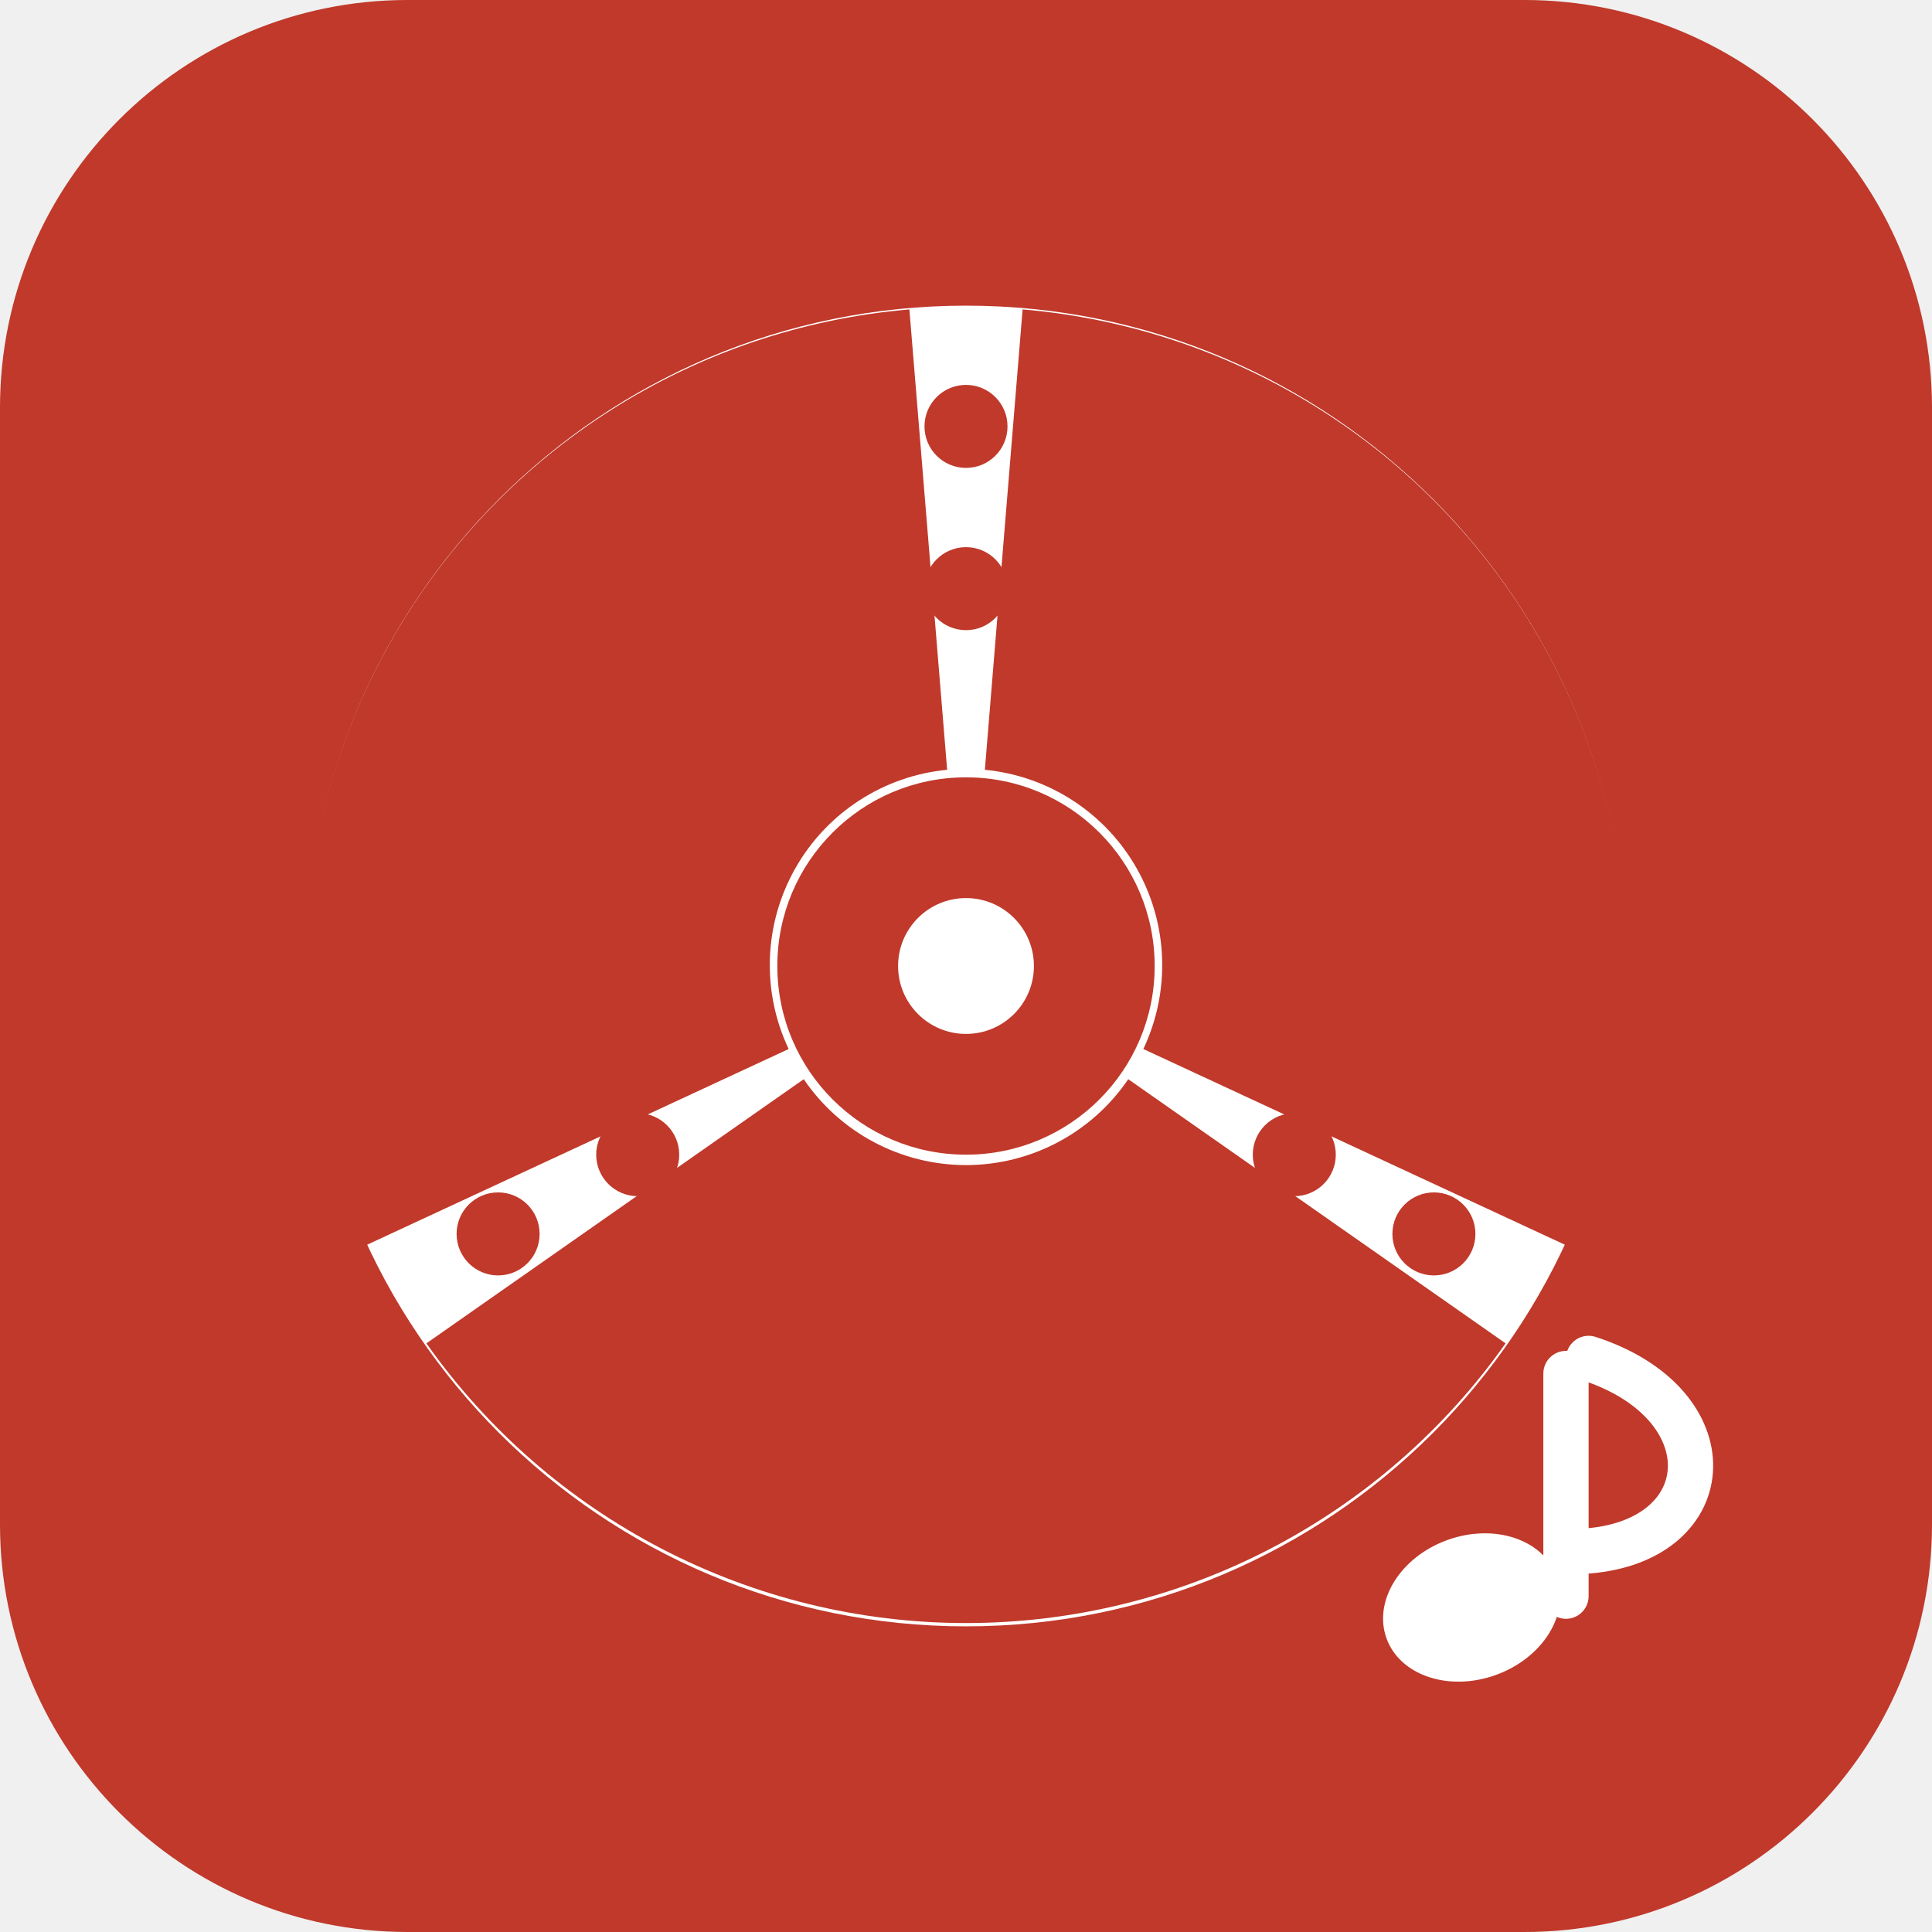
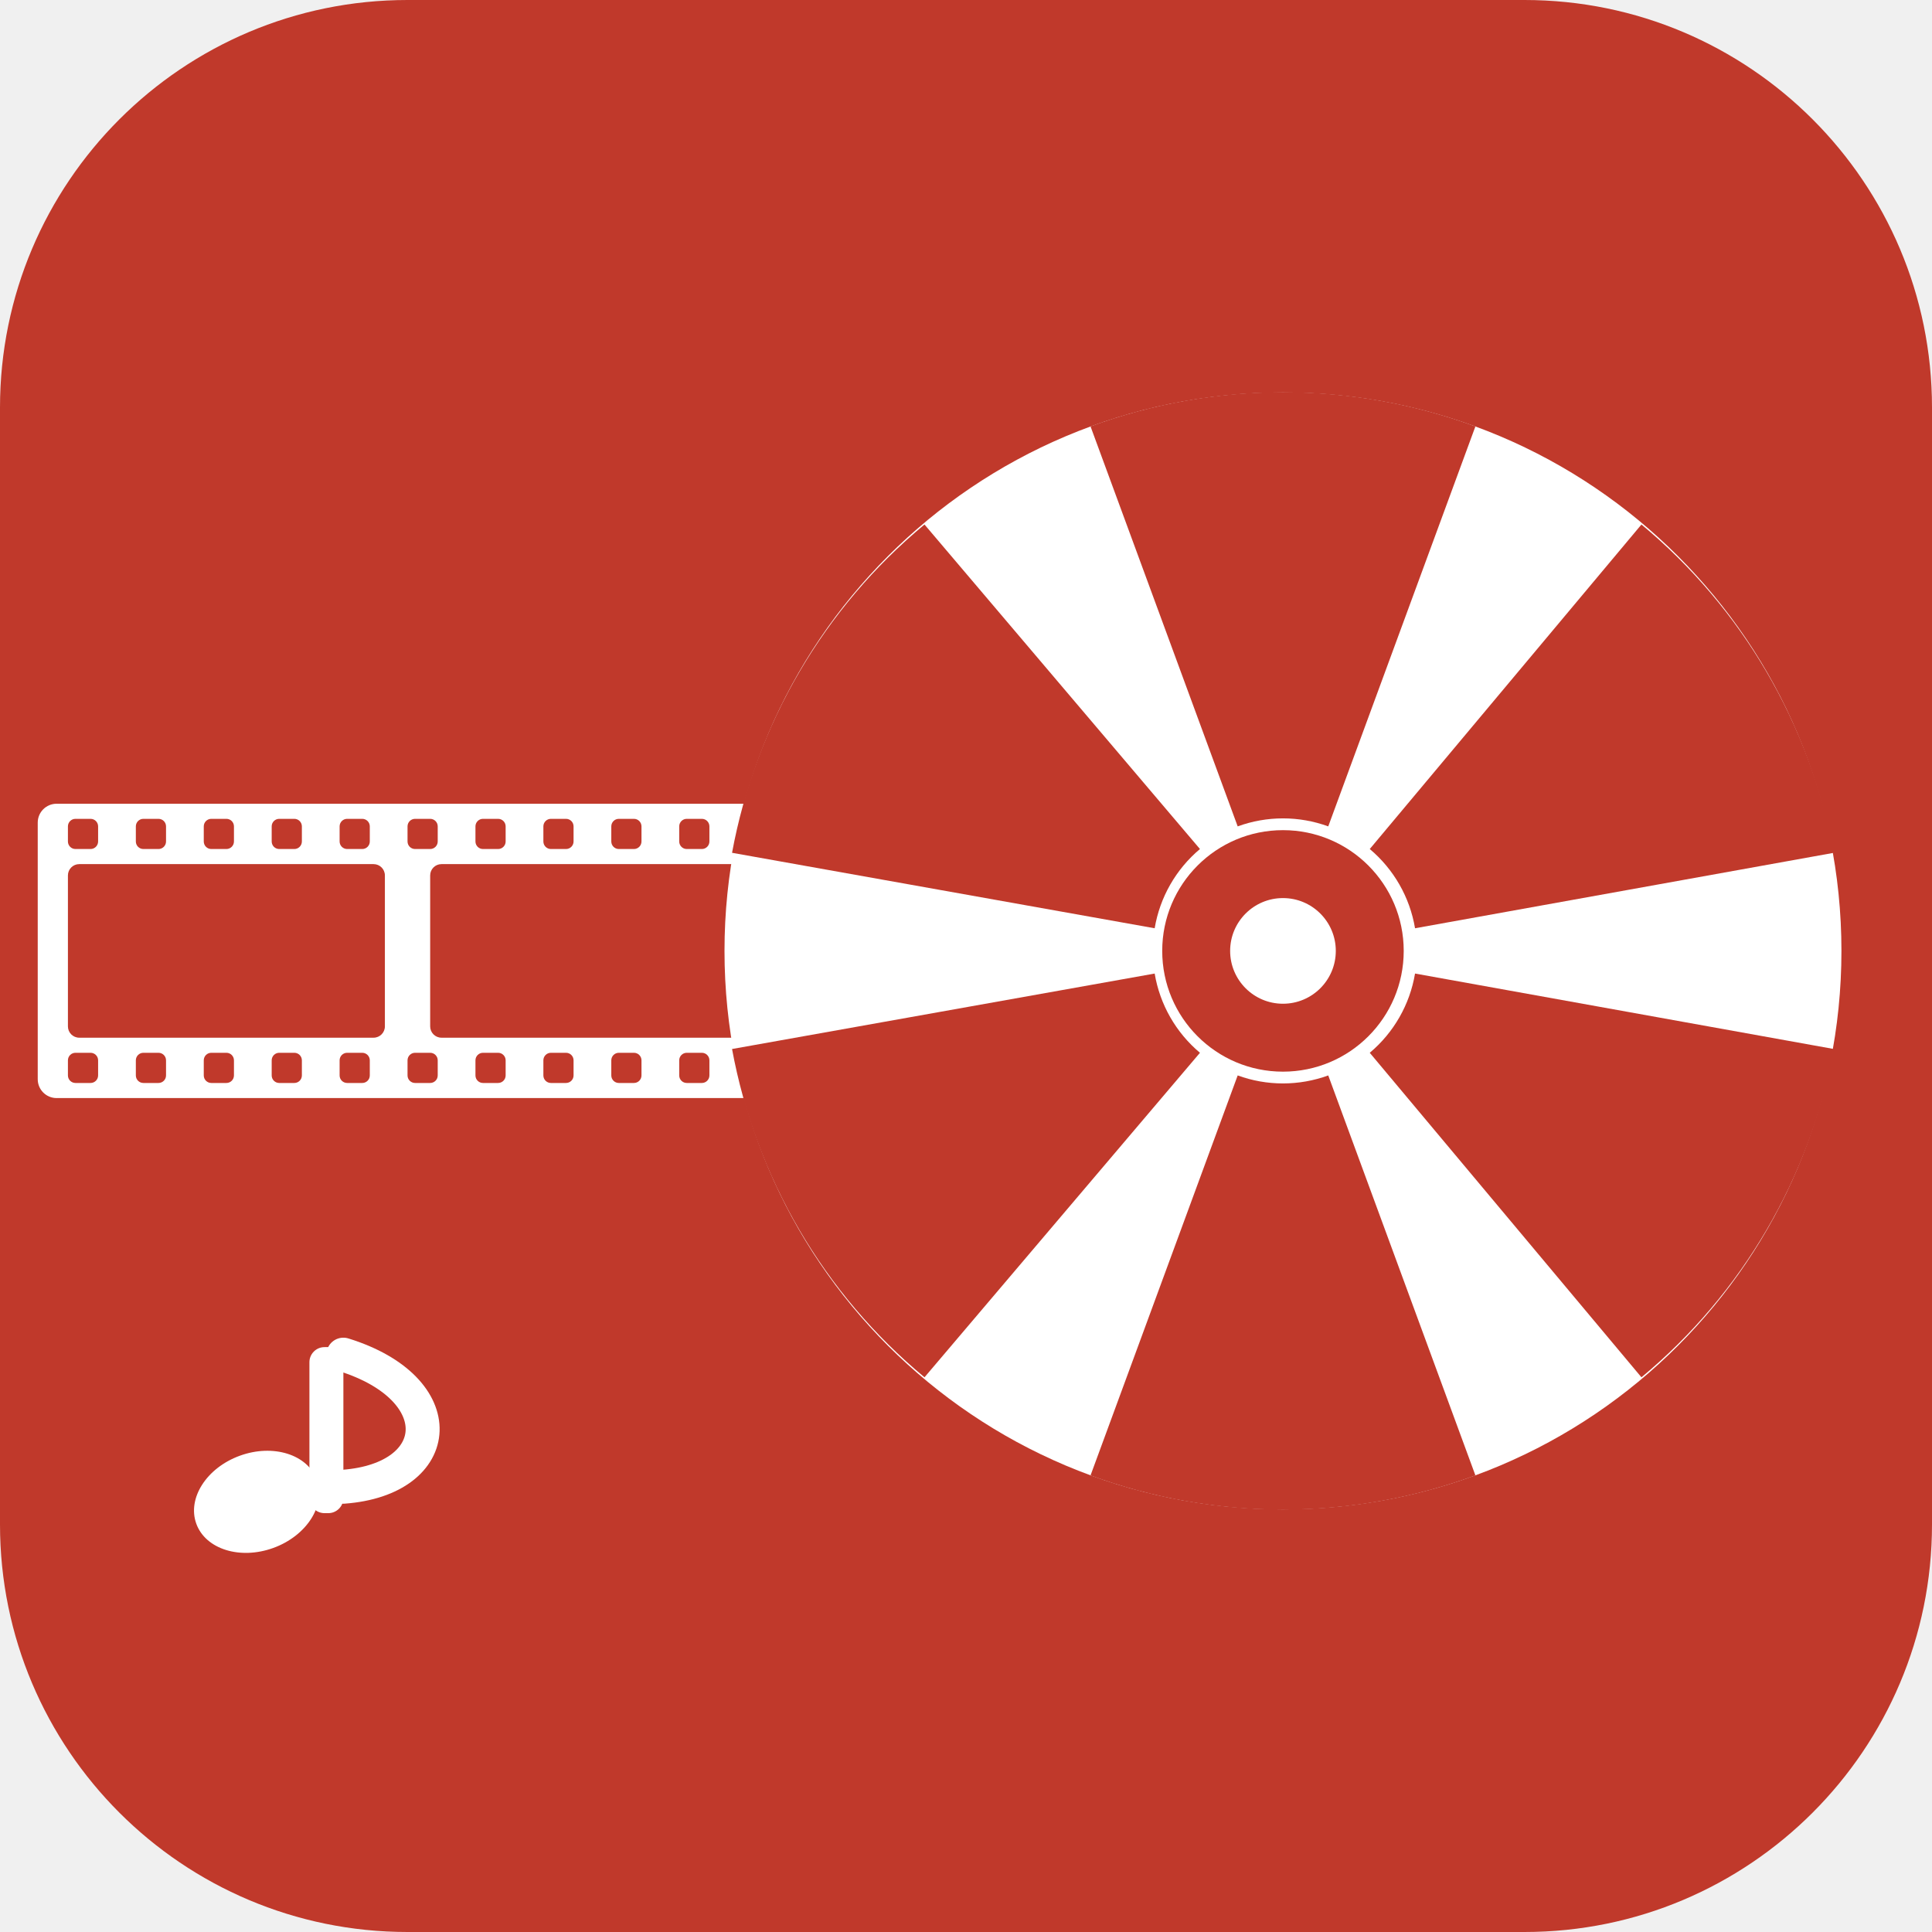
<svg xmlns="http://www.w3.org/2000/svg" viewBox="0 0 512 512">
  <rect width="512" height="512" rx="108" fill="#c0392b" />
-   <circle cx="256" cy="256" r="175" fill="#fff" />
-   <path fill="#c0392b" d="M261,204 L271,82 A175,175 0 0,1 415,330 L303,278 A52,52 0 0,0 261,204Z" />
-   <path fill="#c0392b" d="M299,286 L399,356 A175,175 0 0,1 113,356 L213,286 A52,52 0 0,0 299,286Z" />
-   <path fill="#c0392b" d="M209,278 L97,330 A175,175 0 0,1 241,82 L251,204 A52,52 0 0,0 209,278Z" />
-   <circle cx="256" cy="256" r="50" fill="#c0392b" />
-   <circle cx="256" cy="256" r="18" fill="#fff" />
-   <circle cx="256" cy="156" r="11" fill="#c0392b" />
-   <circle cx="256" cy="113" r="11" fill="#c0392b" />
-   <circle cx="343" cy="306" r="11" fill="#c0392b" />
-   <circle cx="380" cy="327" r="11" fill="#c0392b" />
-   <circle cx="169" cy="306" r="11" fill="#c0392b" />
-   <circle cx="132" cy="327" r="11" fill="#c0392b" />
-   <ellipse cx="390" cy="426" rx="24" ry="19" transform="rotate(-20 390 426)" fill="#fff" />
-   <rect x="409" y="358" width="12" height="71" rx="6" fill="#fff" />
-   <path d="M421,360 C458,372 456,408 421,411" fill="none" stroke="#fff" stroke-width="12" stroke-linecap="round" />
+   <rect x="10" y="213" width="280" height="78" rx="5" fill="#fff" />
+   <rect x="18" y="217" width="8" height="8" rx="2" fill="#c0392b" />
+   <rect x="36" y="217" width="8" height="8" rx="2" fill="#c0392b" />
+   <rect x="54" y="217" width="8" height="8" rx="2" fill="#c0392b" />
+   <rect x="72" y="217" width="8" height="8" rx="2" fill="#c0392b" />
+   <rect x="90" y="217" width="8" height="8" rx="2" fill="#c0392b" />
+   <rect x="108" y="217" width="8" height="8" rx="2" fill="#c0392b" />
+   <rect x="126" y="217" width="8" height="8" rx="2" fill="#c0392b" />
+   <rect x="144" y="217" width="8" height="8" rx="2" fill="#c0392b" />
+   <rect x="162" y="217" width="8" height="8" rx="2" fill="#c0392b" />
+   <rect x="180" y="217" width="8" height="8" rx="2" fill="#c0392b" />
+   <rect x="198" y="217" width="8" height="8" rx="2" fill="#c0392b" />
+   <rect x="216" y="217" width="8" height="8" rx="2" fill="#c0392b" />
+   <rect x="234" y="217" width="8" height="8" rx="2" fill="#c0392b" />
+   <rect x="252" y="217" width="8" height="8" rx="2" fill="#c0392b" />
+   <rect x="270" y="217" width="8" height="8" rx="2" fill="#c0392b" />
+   <rect x="18" y="279" width="8" height="8" rx="2" fill="#c0392b" />
+   <rect x="36" y="279" width="8" height="8" rx="2" fill="#c0392b" />
+   <rect x="54" y="279" width="8" height="8" rx="2" fill="#c0392b" />
+   <rect x="72" y="279" width="8" height="8" rx="2" fill="#c0392b" />
+   <rect x="90" y="279" width="8" height="8" rx="2" fill="#c0392b" />
+   <rect x="108" y="279" width="8" height="8" rx="2" fill="#c0392b" />
+   <rect x="126" y="279" width="8" height="8" rx="2" fill="#c0392b" />
+   <rect x="144" y="279" width="8" height="8" rx="2" fill="#c0392b" />
+   <rect x="162" y="279" width="8" height="8" rx="2" fill="#c0392b" />
+   <rect x="180" y="279" width="8" height="8" rx="2" fill="#c0392b" />
+   <rect x="198" y="279" width="8" height="8" rx="2" fill="#c0392b" />
+   <rect x="216" y="279" width="8" height="8" rx="2" fill="#c0392b" />
+   <rect x="234" y="279" width="8" height="8" rx="2" fill="#c0392b" />
+   <rect x="252" y="279" width="8" height="8" rx="2" fill="#c0392b" />
+   <rect x="270" y="279" width="8" height="8" rx="2" fill="#c0392b" />
+   <rect x="18" y="229" width="84" height="46" rx="3" fill="#c0392b" />
+   <rect x="114" y="229" width="84" height="46" rx="3" fill="#c0392b" />
+   <circle cx="340" cy="252" r="148" fill="#fff" />
+   <path fill="#c0392b" d="M375,258 L486,278 A148,148 0 0,1 435,365 L363,279 A35,35 0 0,0 375,258Z" />
+   <path fill="#c0392b" d="M352,285 L391,391 A148,148 0 0,1 289,391 L328,285 A35,35 0 0,0 352,285Z" />
+   <path fill="#c0392b" d="M318,279 L245,365 A148,148 0 0,1 194,278 L306,258 A35,35 0 0,0 318,279Z" />
+   <path fill="#c0392b" d="M306,246 L194,226 A148,148 0 0,1 245,139 L318,225 A35,35 0 0,0 306,246Z" />
+   <path fill="#c0392b" d="M328,219 L289,113 A148,148 0 0,1 391,113 L352,219 A35,35 0 0,0 328,219Z" />
+   <path fill="#c0392b" d="M363,225 L435,139 A148,148 0 0,1 486,226 L375,246 A35,35 0 0,0 363,225Z" />
+   <circle cx="340" cy="252" r="32" fill="#c0392b" />
+   <circle cx="340" cy="252" r="14" fill="#fff" />
+   <ellipse cx="68" cy="398" rx="17" ry="13" transform="rotate(-20 68 398)" fill="#fff" />
+   <rect x="82" y="357" width="9" height="44" rx="4" fill="#fff" />
+   <path d="M91,359 C120,368 118,392 91,394" fill="none" stroke="#fff" stroke-width="9" stroke-linecap="round" />
</svg>
